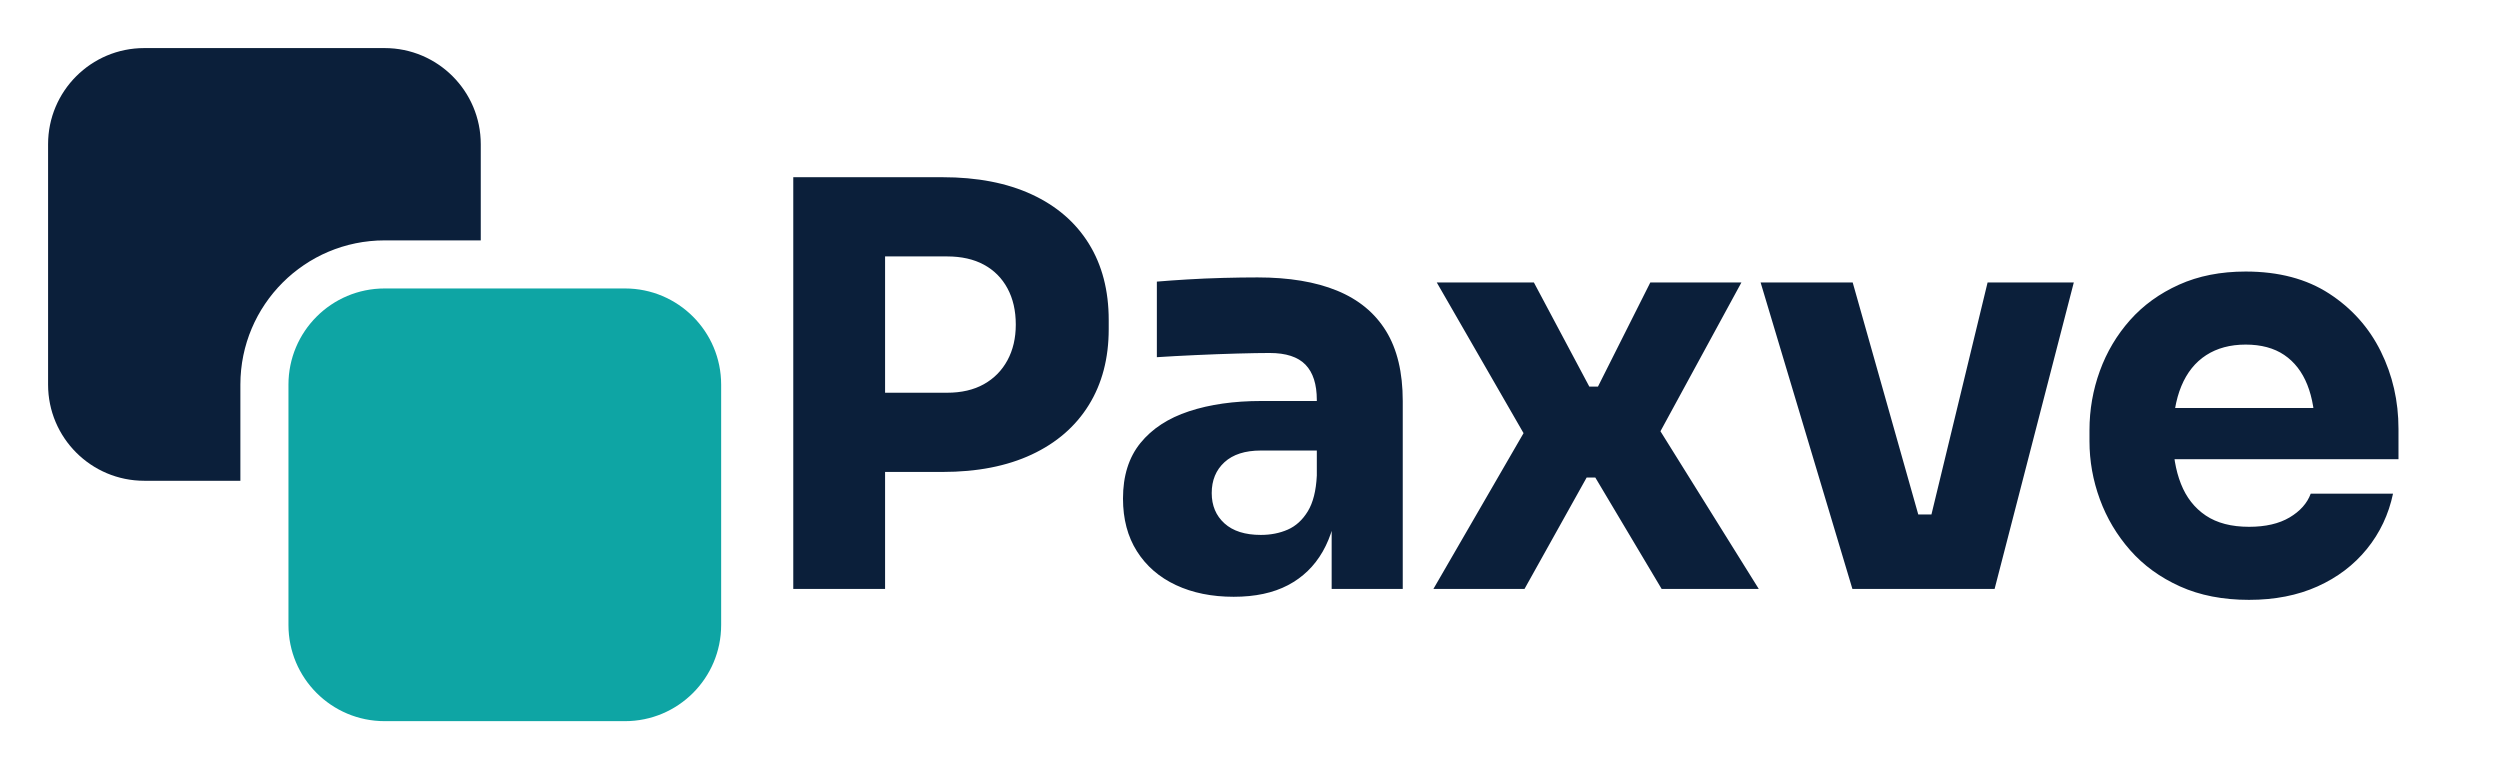
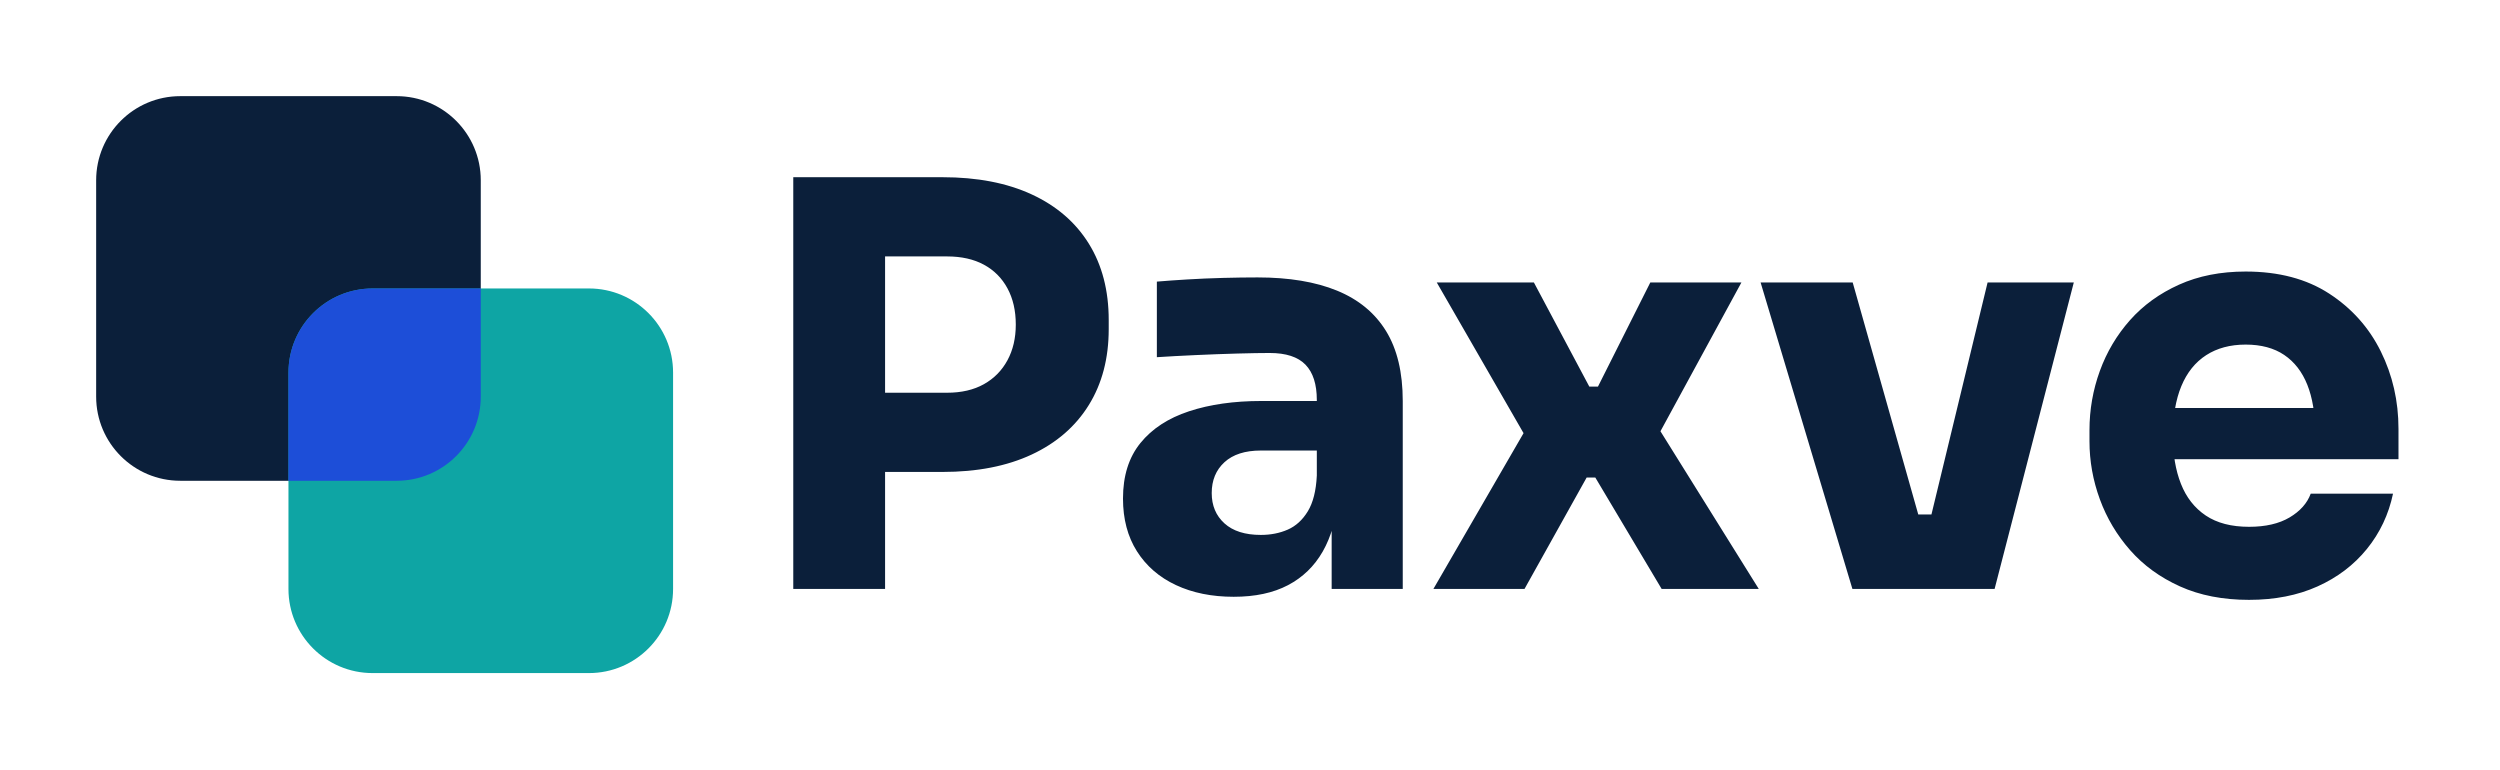
<svg xmlns="http://www.w3.org/2000/svg" viewBox="0 0 208 64">
-   <path d="M12 4h20a8 8 0 0 1 8 8v8h-8a12 12 0 0 0-12 12v8H12a8 8 0 0 1-8-8V12a8 8 0 0 1 8-8z" fill="#0B1F3A" />
-   <path d="M32 24h20a8 8 0 0 1 8 8v20a8 8 0 0 1-8 8H32a8 8 0 0 1-8-8V32a8 8 0 0 1 8-8z" fill="#0EA5A4" />
+   <path d="M15 8h18a7 7 0 0 1 7 7v18a7 7 0 0 1-7 7H15a7 7 0 0 1-7-7V15a7 7 0 0 1 7-7z" fill="#0B1F3A" />
+   <path d="M31 24h18a7 7 0 0 1 7 7v18a7 7 0 0 1-7 7H31a7 7 0 0 1-7-7V31a7 7 0 0 1 7-7z" fill="#0EA5A4" />
+   <path d="M24 31a7 7 0 0 1 7-7h9v9a7 7 0 0 1-7 7h-9z" fill="#1D4ED8" />
  <path transform="translate(62.181 49) scale(0.046575)" fill="#0B1F3A" d="M226 -209V-350.5H356.75Q395.25 -350.5 422.5 -365.75Q449.75 -381 464.625 -408.5Q479.5 -436 479.5 -472.25Q479.5 -509.5 464.625 -537Q449.75 -564.5 422.5 -579.25Q395.25 -594 356.75 -594H226V-735.5H348.5Q441.5 -735.5 508 -704.75Q574.5 -674 610 -616.75Q645.5 -559.5 645.5 -480.25V-464.25Q645.5 -386 610 -328.625Q574.5 -271.25 508 -240.125Q441.5 -209 348.5 -209ZM82 0V-735.5H246V0Z M1043.75 0V-161.5H1017.25V-337.5Q1017.25 -379.75 997 -400.625Q976.75 -421.5 933 -421.5Q911 -421.5 875 -420.5Q839 -419.5 800.75 -417.75Q762.5 -416 731.5 -414V-549Q755 -551 785.875 -552.875Q816.75 -554.75 849.875 -555.625Q883 -556.5 911.5 -556.5Q995.75 -556.5 1053.375 -532.875Q1111 -509.25 1140.875 -460.75Q1170.75 -412.25 1170.75 -335.75V0ZM868.75 14Q810.25 14 765.625 -6.875Q721 -27.75 696 -67.125Q671 -106.5 671 -161.5Q671 -222.25 702.125 -260.625Q733.25 -299 789 -317.375Q844.75 -335.75 918.25 -335.75H1034.75V-247.25H917.25Q875 -247.25 852.25 -226.375Q829.5 -205.5 829.5 -171.25Q829.5 -137.75 852.25 -117.125Q875 -96.5 917.25 -96.5Q943.75 -96.5 965.375 -106Q987 -115.5 1001.125 -138.625Q1015.25 -161.75 1017.25 -202.5L1055.25 -163Q1050.25 -106 1027.75 -66.75Q1005.25 -27.5 965.75 -6.75Q926.25 14 868.75 14Z M1225.5 0 1395.5 -293.75 1391.75 -269.25 1231.5 -547.5H1405L1504 -361.5H1519.5L1613 -547.5H1775.75L1623.25 -267.25L1627 -288.25L1806.75 0H1633.25L1514.75 -199H1499.25L1388.25 0Z M1974 0 1810 -547.5H1974.5L2129.25 0ZM2023.5 0V-133H2185.25V0ZM2083 0 2215.5 -547.5H2369.5L2228 0Z M2682.5 19.5Q2612.5 19.5 2559.25 -4.5Q2506 -28.5 2470.25 -69.125Q2434.5 -109.75 2416 -160.25Q2397.5 -210.75 2397.5 -264V-283.5Q2397.5 -338.5 2416 -389.375Q2434.5 -440.25 2469.875 -480.125Q2505.25 -520 2557.375 -543.5Q2609.5 -567 2676.5 -567Q2765 -567 2825.625 -527.625Q2886.25 -488.25 2917.875 -424.375Q2949.5 -360.5 2949.5 -286V-231.75H2465V-323.25H2853.25L2800.5 -280.5Q2800.5 -330 2786.625 -364.75Q2772.75 -399.5 2745.375 -418Q2718 -436.5 2676.5 -436.5Q2635.25 -436.5 2606 -417.625Q2576.75 -398.75 2561.625 -362.375Q2546.5 -326 2546.5 -273Q2546.5 -224.25 2560.875 -187.75Q2575.25 -151.25 2605.25 -131.125Q2635.25 -111 2682.5 -111Q2726.75 -111 2755 -127.75Q2783.25 -144.5 2792.75 -170.25H2939.75Q2928 -114.5 2893.125 -71.5Q2858.25 -28.5 2804.875 -4.5Q2751.5 19.5 2682.5 19.5Z" />
</svg>
